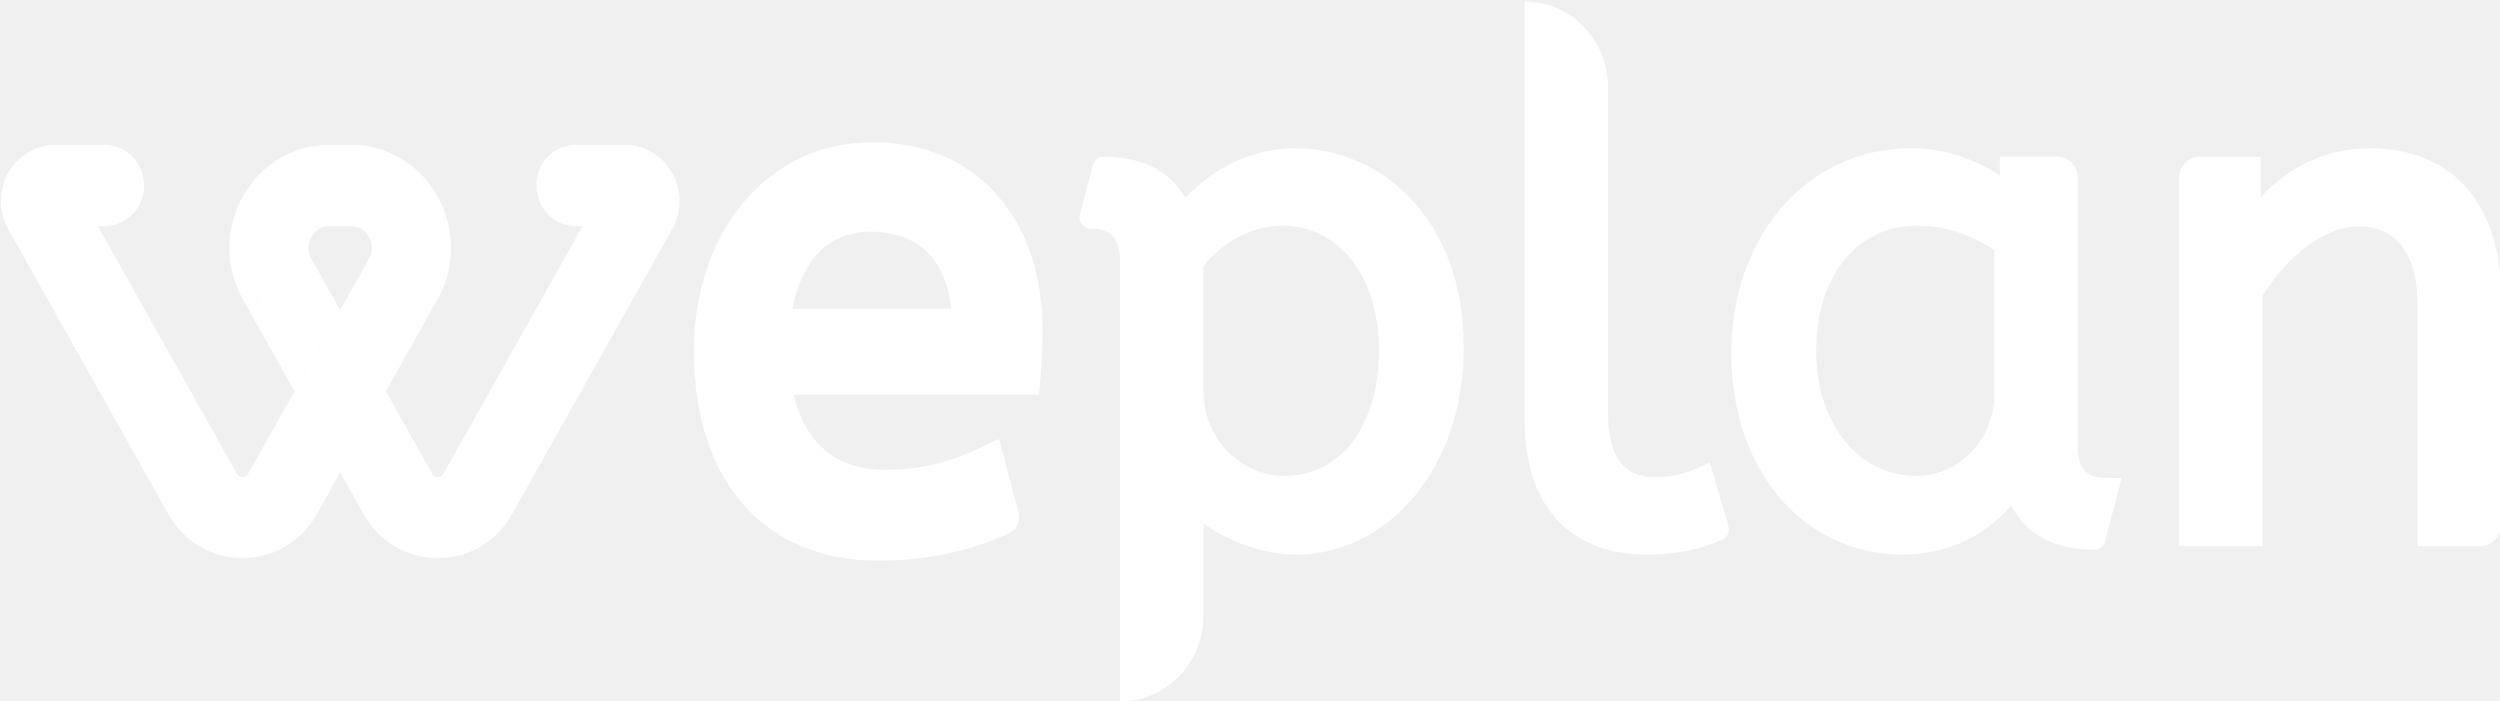
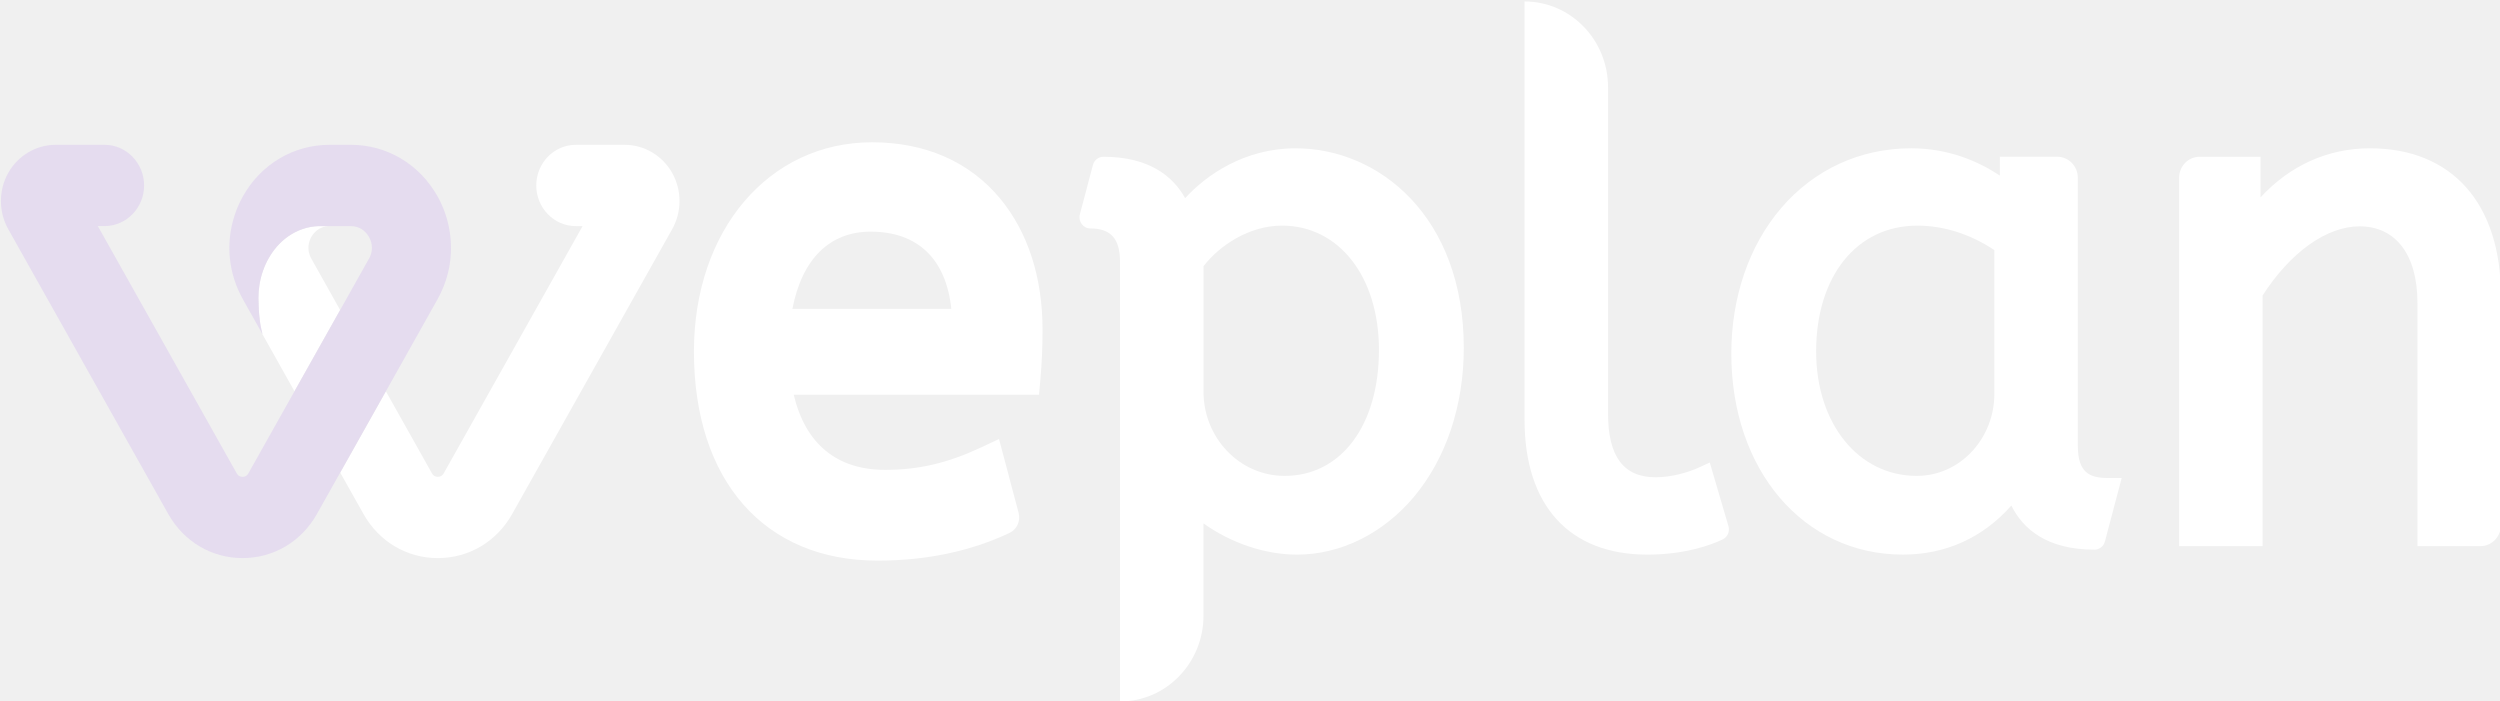
<svg xmlns="http://www.w3.org/2000/svg" width="280mm" height="78.4mm" viewBox="0 0 280 78.4" version="1.1" id="svg703">
  <defs id="defs700" />
  <g id="layer1">
    <path d="M 106.548,34.595 H 88.748 c 1.079,-5.587 4.17,-8.65 8.765,-8.65 5.268,0 8.453,3.063 9.035,8.65 z m 5.452,-12.373 c -3.417,-4.112 -8.374,-6.286 -14.334,-6.286 -11.558,0 -19.946,9.854 -19.946,23.427 0,14.451 7.878,23.427 20.563,23.427 5.438,0 10.411,-1.041 14.777,-3.1 0.834,-0.393 1.266,-1.34 1.025,-2.25 l -2.194,-8.267 -1.998,0.934 c -3.776,1.765 -6.994,2.517 -10.768,2.517 -5.402,0 -8.923,-2.906 -10.227,-8.415 h 27.475 l 0.152,-1.748 c 0.163,-1.811 0.24,-3.626 0.24,-5.549 0,-5.859 -1.649,-10.939 -4.766,-14.691 z" style="fill:#ffffff;fill-rule:evenodd;stroke-width:2.394" id="path9" />
    <path d="m 154.442,39.204 c 0,8.43 -4.241,14.095 -10.558,14.095 l -0.118,-0.002 c -4.99,-0.055 -8.974,-4.299 -8.974,-9.425 V 29.818 c 1.781,-2.313 5.101,-4.548 8.787,-4.548 6.397,0 10.865,5.731 10.865,13.934 z m -9.325,-22.595 c -5.75,0 -10.034,3.007 -12.38,5.585 -1.346,-2.418 -3.991,-4.636 -9.16,-4.636 -0.548,0 -1.028,0.376 -1.169,0.92 l -1.464,5.534 c -0.209,0.794 0.372,1.573 1.171,1.573 h 10e-4 c 2.298,0 3.325,1.153 3.325,3.735 V 78.564 c 5.162,0 9.349,-4.304 9.349,-9.61 v -10.33 c 3.127,2.216 6.896,3.493 10.48,3.493 4.865,0 9.632,-2.354 13.082,-6.461 3.606,-4.294 5.592,-10.221 5.592,-16.689 0,-14.677 -9.472,-22.357 -18.827,-22.357 z" style="fill:#ffffff;fill-rule:evenodd;stroke-width:2.394" id="path11" />
    <path d="m 190.241,52.377 c -1.141,0.522 -3.006,1.077 -4.815,1.077 -3.585,0 -5.325,-2.332 -5.325,-7.133 V 9.773 c 0,-5.309 -4.186,-9.609 -9.351,-9.609 V 47.032 c 0,9.588 5.013,15.085 13.753,15.085 4.203,0 7.084,-1.064 8.428,-1.697 0.552,-0.257 0.831,-0.896 0.655,-1.493 l -2.09,-7.124 z" style="fill:#ffffff;fill-rule:evenodd;stroke-width:2.394" id="path13" />
    <path d="M 223.368,28.009 V 44.128 c 0,4.774 -3.549,8.886 -8.189,9.155 l -0.522,0.014 c -6.518,0 -11.25,-5.862 -11.25,-13.934 0,-8.43 4.553,-14.092 11.328,-14.092 2.959,0 5.929,0.944 8.633,2.738 z m 9.349,21.949 V 19.914 c 0,-1.303 -1.028,-2.357 -2.293,-2.357 h -6.439 v 2.107 c -2.43,-1.609 -5.771,-3.056 -9.943,-3.056 -5.694,0 -10.863,2.381 -14.556,6.699 -3.6,4.211 -5.58,9.998 -5.58,16.291 0,13.049 8.08,22.517 19.215,22.517 4.801,0 8.961,-1.891 12.149,-5.492 1.282,2.58 3.927,4.939 9.313,4.939 0.546,0 1.027,-0.376 1.169,-0.92 l 1.878,-7.107 h -1.585 c -1.998,0 -3.327,-0.61 -3.327,-3.578 z" style="fill:#ffffff;fill-rule:evenodd;stroke-width:2.394" id="path15" />
    <path d="m 265.429,16.609 c -4.711,0 -8.959,1.927 -12.248,5.495 v -4.546 h -6.827 c -1.266,0 -2.293,1.053 -2.293,2.354 V 61.167 h 9.349 V 33.092 c 3.131,-4.854 7.174,-7.742 10.864,-7.742 4.057,0 6.479,3.199 6.479,8.556 V 61.167 h 7.058 c 1.266,0 2.291,-1.055 2.291,-2.356 V 33.117 c 0,-10.337 -5.486,-16.508 -14.674,-16.508 z" style="fill:#ffffff;fill-rule:evenodd;stroke-width:2.394" id="path17" />
    <path d="m 75.285,19.37 c -1.094,-1.944 -3.129,-3.15 -5.311,-3.15 h -5.485 c -2.44,0 -4.428,2.042 -4.428,4.551 0,2.509 1.988,4.553 4.428,4.553 h 0.76 L 49.697,53.01 c -0.052,0.097 -0.22,0.393 -0.657,0.393 -0.395,0 -0.569,-0.223 -0.663,-0.393 l -5.159,-9.187 -0.49,0.872 c -0.895,1.592 -3.904,6.949 -3.904,6.949 l -0.722,1.282 2.607,4.638 c 1.738,3.095 4.852,4.942 8.331,4.942 3.475,0 6.588,-1.847 8.325,-4.942 L 75.286,25.666 c 1.091,-1.942 1.091,-4.355 0,-6.296 z" style="fill:#ffffff;fill-rule:evenodd;stroke-width:2.394" id="path19" />
    <path d="m 36.923,25.324 h -1.063 c -1.872,0 -3.62,0.874 -4.859,2.303 -1.377,1.592 -2.076,3.702 -2.059,5.81 0.006,0.801 0.052,1.604 0.148,2.401 0.039,0.357 0.095,0.711 0.176,1.061 l 0.129,0.539 0.088,0.153 3.497,6.231 4.643,-8.267 c 0.12,-0.216 0.283,-0.505 0.471,-0.835 l -3.224,-5.75 c -0.59,-1.051 -0.253,-1.978 -0.002,-2.432 0.209,-0.364 0.819,-1.214 2.05,-1.214 z" style="fill:#ffffff;fill-rule:evenodd;stroke-width:2.394" id="path21" />
-     <path d="m 29.401,37.431 -0.129,-0.535 c -0.079,-0.347 -0.135,-0.704 -0.179,-1.058 -0.096,-0.796 -0.143,-1.599 -0.148,-2.401 -0.014,-2.112 0.685,-4.218 2.062,-5.81 1.238,-1.43 2.984,-2.303 4.859,-2.303 h 3.414 l 0.329,0.021 c 1.018,0.129 1.539,0.876 1.721,1.201 0.209,0.362 0.62,1.323 -0.006,2.427 0,0 -2.829,5.038 -3.694,6.58 L 27.82,53.014 c -0.091,0.168 -0.26,0.389 -0.653,0.389 -0.441,0 -0.603,-0.296 -0.657,-0.394 L 10.958,25.321 h 0.754 c 2.441,0 4.427,-2.041 4.427,-4.551 0,-2.51 -1.986,-4.551 -4.427,-4.551 H 6.228 c -2.179,0 -4.213,1.207 -5.308,3.15 -1.089,1.94 -1.089,4.354 0.002,6.294 L 18.84,57.561 c 1.74,3.097 4.852,4.944 8.328,4.944 3.479,0 6.593,-1.847 8.331,-4.944 l 3.328,-5.92 c 0,0 3.008,-5.357 3.903,-6.947 l 4.697,-8.364 0.105,-0.192 1.468,-2.612 c 0.53,-0.942 0.928,-1.951 1.186,-3.005 0.697,-2.852 0.267,-5.964 -1.186,-8.537 -2.033,-3.611 -5.667,-5.767 -9.722,-5.767 h -2.349 c -4.055,0 -7.691,2.156 -9.722,5.767 -0.388,0.692 -0.712,1.437 -0.956,2.214 -1.002,3.124 -0.66,6.436 0.958,9.327 l 2.196,3.915 z" style="fill:#ffffff;fill-rule:evenodd;stroke-width:2.394" id="path23" />
+     <path d="m 29.401,37.431 -0.129,-0.535 c -0.079,-0.347 -0.135,-0.704 -0.179,-1.058 -0.096,-0.796 -0.143,-1.599 -0.148,-2.401 -0.014,-2.112 0.685,-4.218 2.062,-5.81 1.238,-1.43 2.984,-2.303 4.859,-2.303 h 3.414 l 0.329,0.021 c 1.018,0.129 1.539,0.876 1.721,1.201 0.209,0.362 0.62,1.323 -0.006,2.427 0,0 -2.829,5.038 -3.694,6.58 L 27.82,53.014 c -0.091,0.168 -0.26,0.389 -0.653,0.389 -0.441,0 -0.603,-0.296 -0.657,-0.394 L 10.958,25.321 h 0.754 c 2.441,0 4.427,-2.041 4.427,-4.551 0,-2.51 -1.986,-4.551 -4.427,-4.551 H 6.228 c -2.179,0 -4.213,1.207 -5.308,3.15 -1.089,1.94 -1.089,4.354 0.002,6.294 L 18.84,57.561 c 1.74,3.097 4.852,4.944 8.328,4.944 3.479,0 6.593,-1.847 8.331,-4.944 l 3.328,-5.92 c 0,0 3.008,-5.357 3.903,-6.947 l 4.697,-8.364 0.105,-0.192 1.468,-2.612 c 0.53,-0.942 0.928,-1.951 1.186,-3.005 0.697,-2.852 0.267,-5.964 -1.186,-8.537 -2.033,-3.611 -5.667,-5.767 -9.722,-5.767 h -2.349 c -4.055,0 -7.691,2.156 -9.722,5.767 -0.388,0.692 -0.712,1.437 -0.956,2.214 -1.002,3.124 -0.66,6.436 0.958,9.327 l 2.196,3.915 z" style="fill:#e5dcef;fill-rule:evenodd;stroke-width:2.394;fill-opacity:1" id="path23" />
  </g>
</svg>
